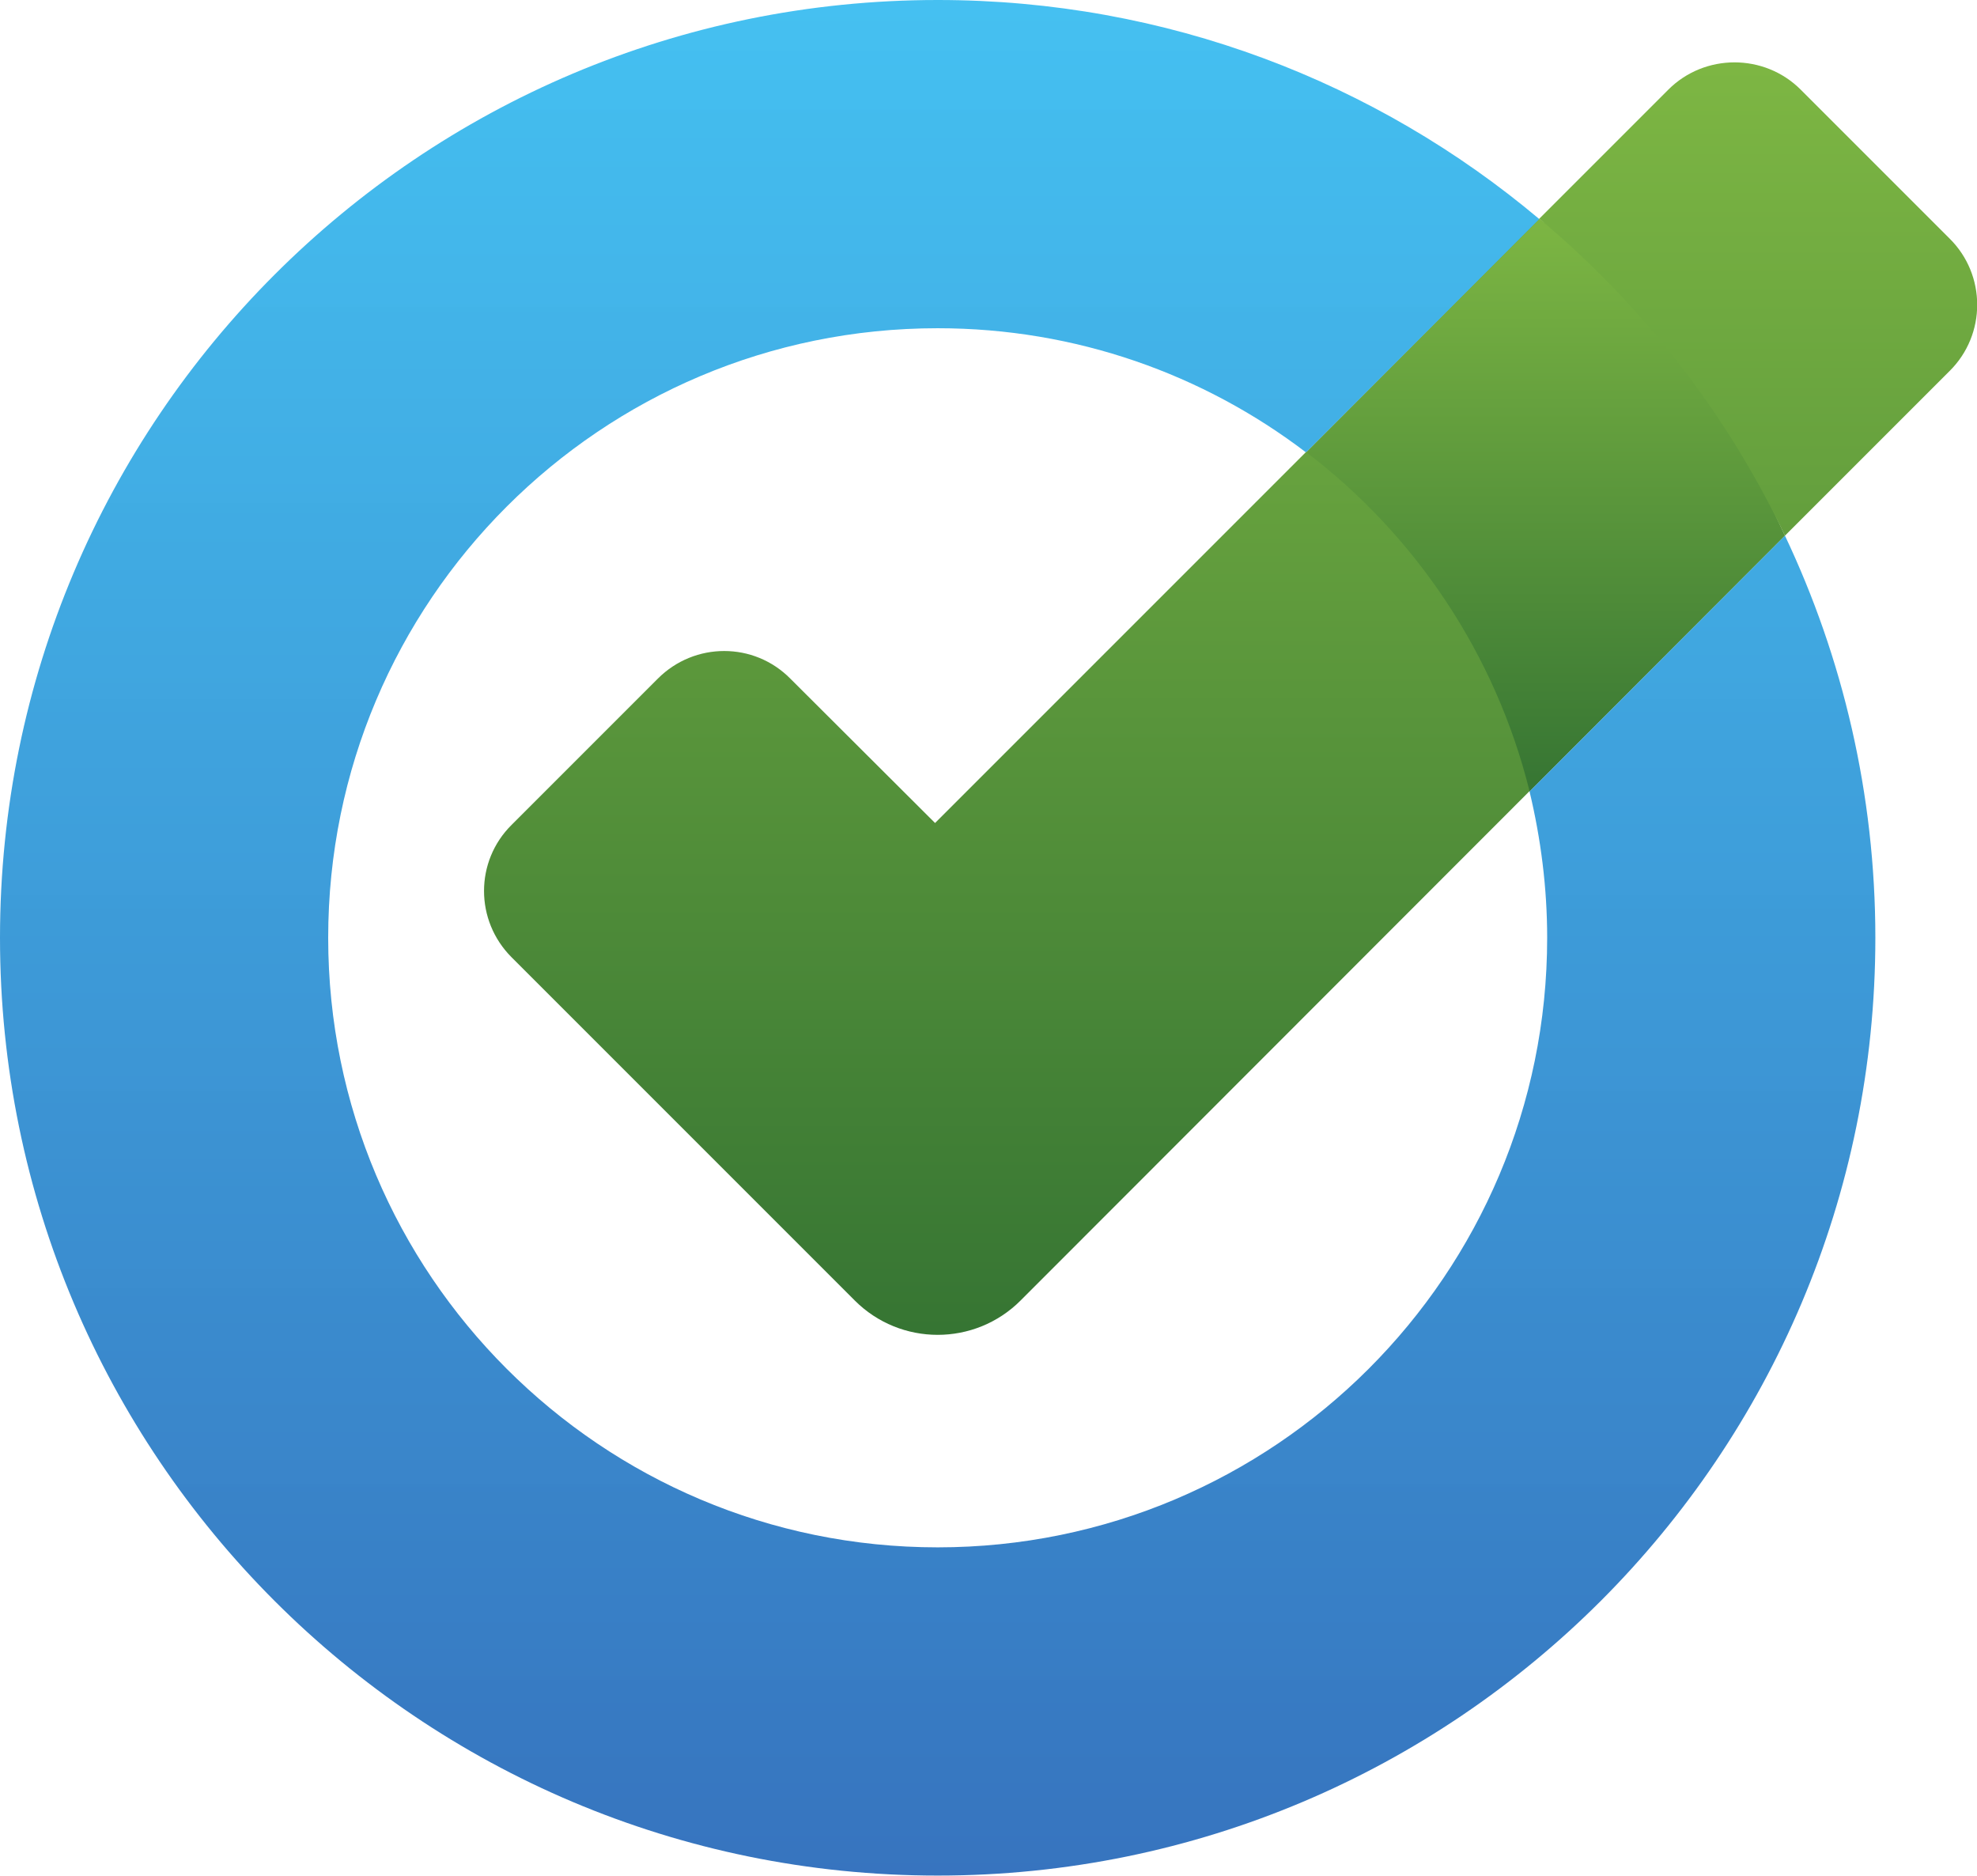
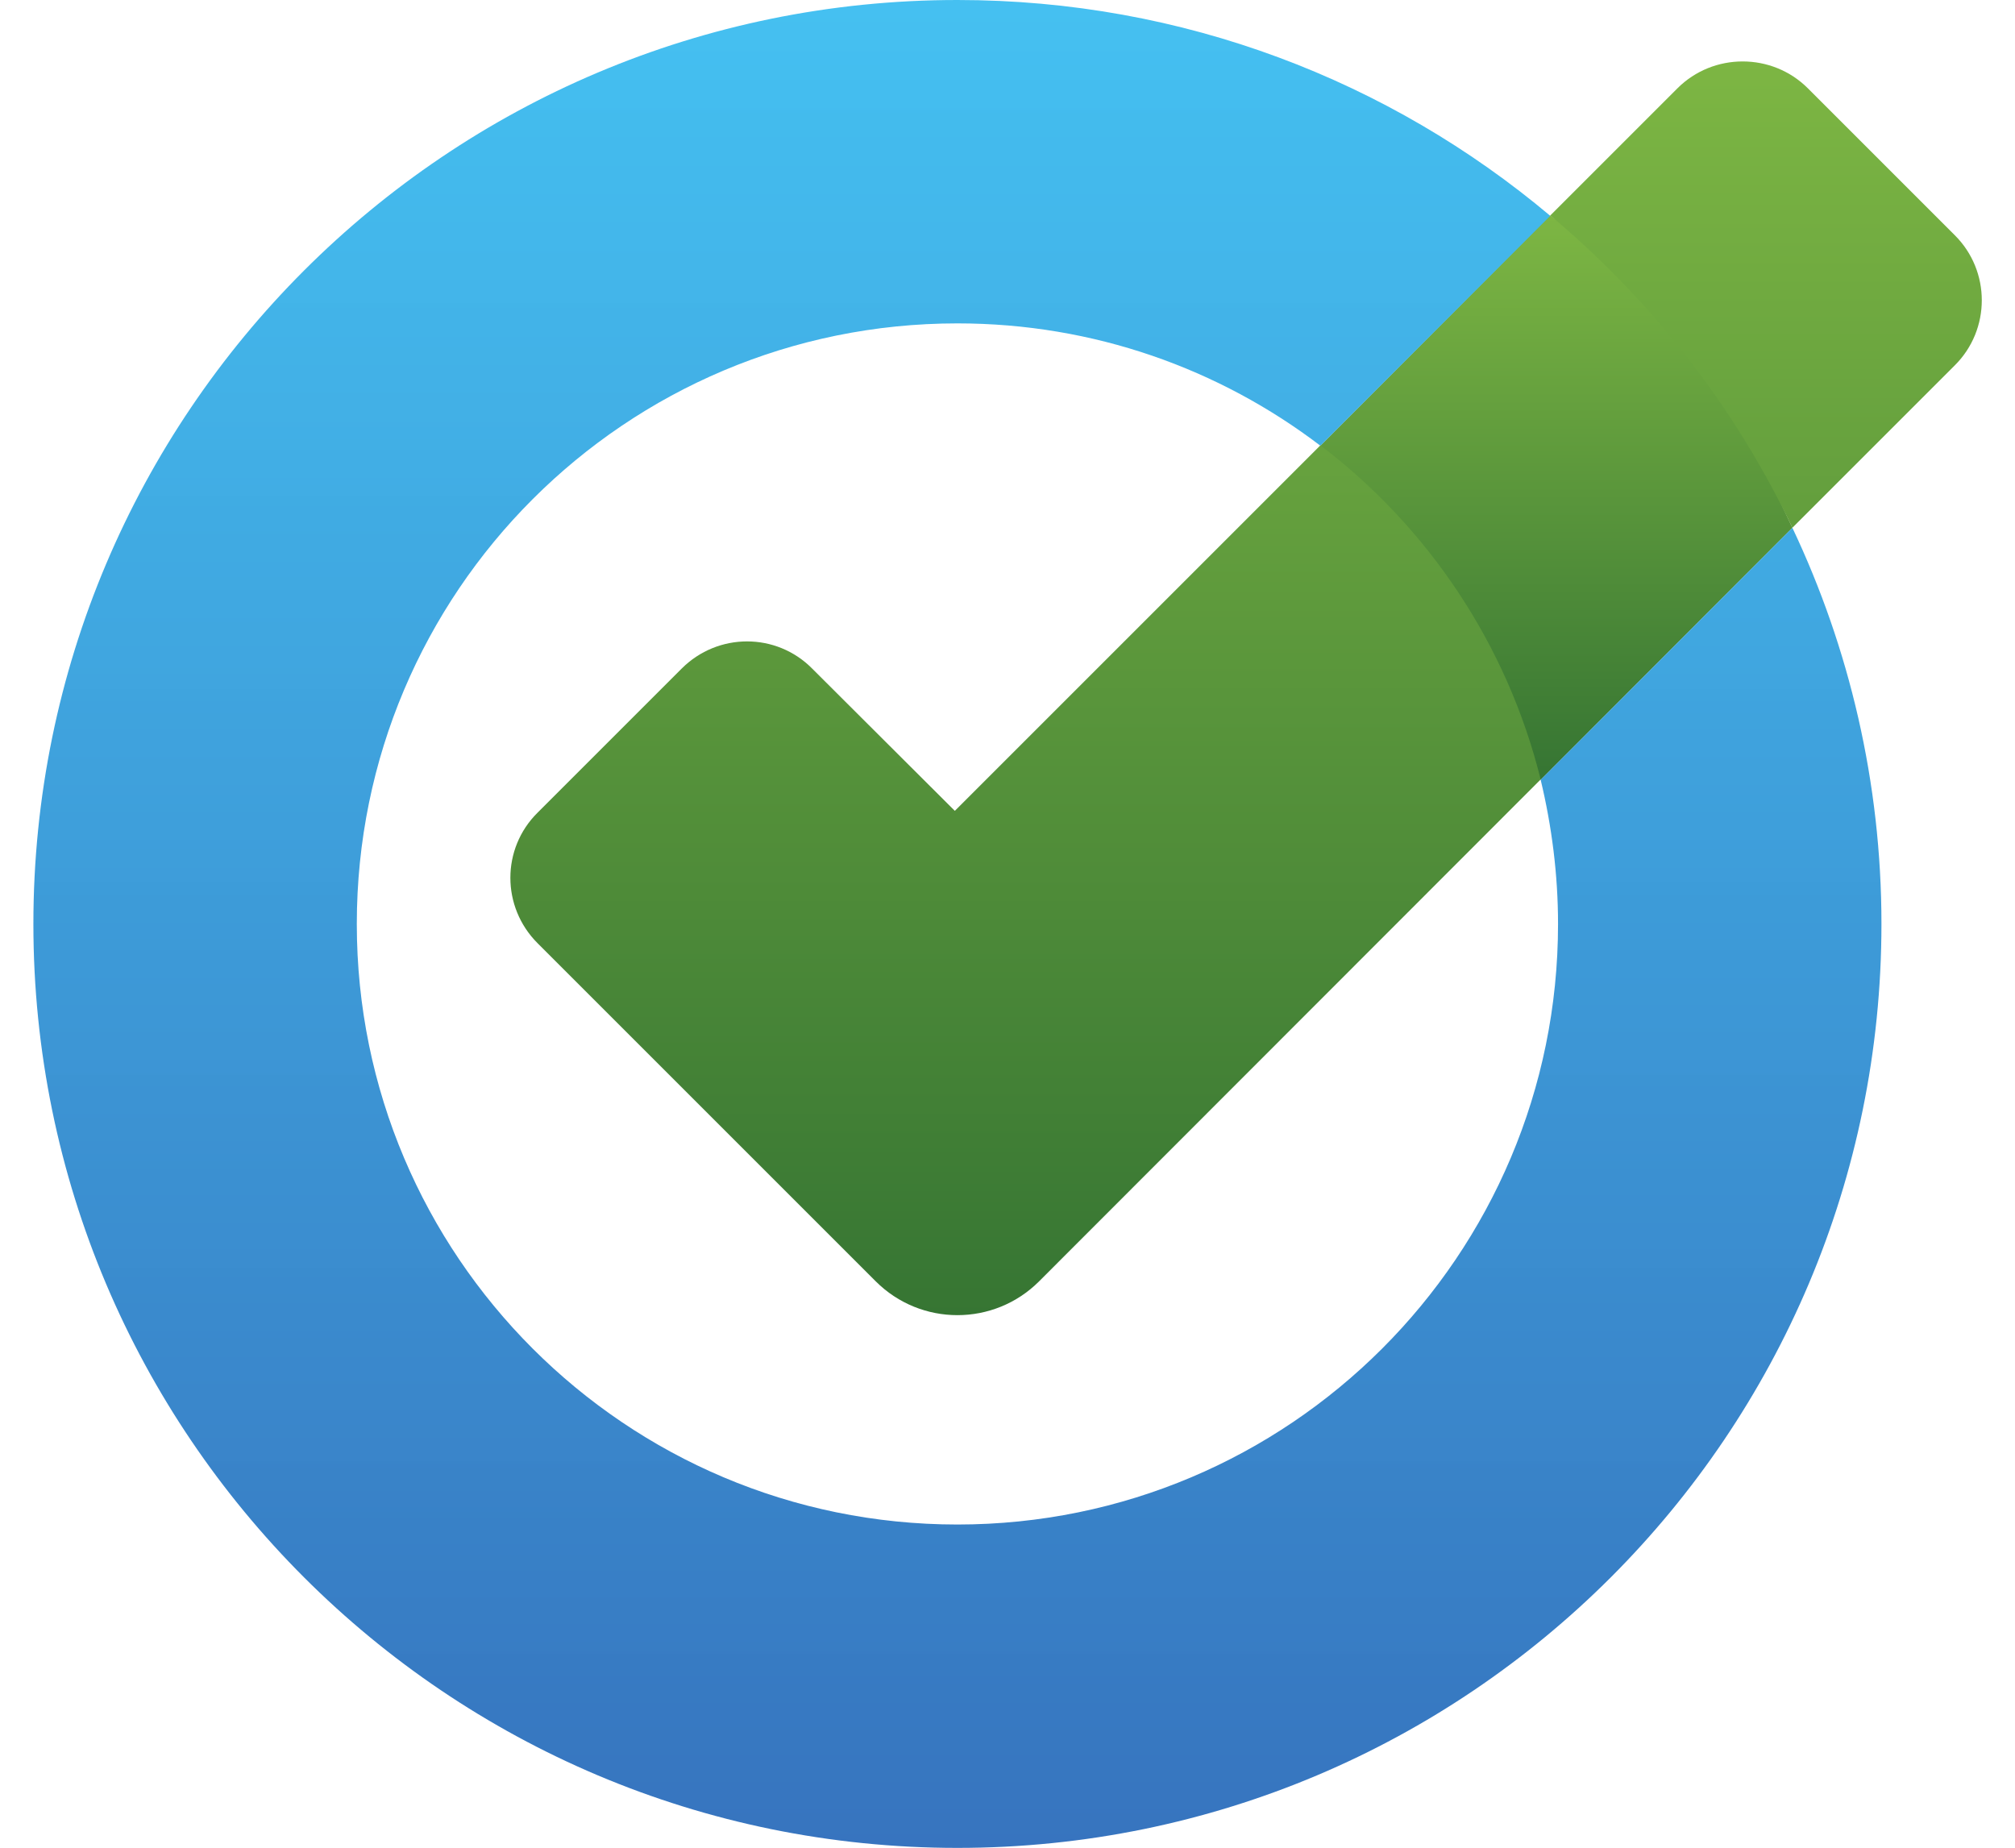
- <svg xmlns="http://www.w3.org/2000/svg" version="1.1" x="0px" y="0px" width="527.1px" height="500px" viewBox="0 0 527.1 500" enable-background="new 0 0 527.1 500" xml:space="preserve">
+ <svg xmlns="http://www.w3.org/2000/svg" version="1.1" x="0px" y="0px" width="327.1px" height="300px" viewBox="0 0 527.1 500" enable-background="new 0 0 527.1 500" xml:space="preserve">
  <defs>
    <linearGradient x1="50%" y1="0%" x2="50%" y2="100%" id="linearGradient-1">
      <stop stop-color="#16B0ED" stop-opacity="0.8" offset="0%" />
      <stop stop-color="#0F59B2" stop-opacity="0.837" offset="100%" />
    </linearGradient>
    <linearGradient x1="50%" y1="0%" x2="50%" y2="100%" id="linearGradient-2">
      <stop stop-color="#7DB643" offset="0%" />
      <stop stop-color="#367533" offset="100%" />
    </linearGradient>
    <linearGradient x1="50%" y1="0%" x2="50%" y2="100%" id="linearGradient-3">
      <stop stop-color="#88C649" stop-opacity="0.8" offset="0%" />
      <stop stop-color="#439240" stop-opacity="0.84" offset="100%" />
    </linearGradient>
  </defs>
  <g>
    <polygon fill="url(#linearGradient-2)" points="410.4,58.3 348.2,120.6 368.8,168.8 407.8,211 475.9,142.8 450,87.5  " />
    <path fill="url(#linearGradient-1)" d="M412.5,250c0,89.8-72.8,162.5-162.5,162.5S87.5,339.8,87.5,250S160.2,87.5,250,87.5c36.9,0,70.9,12.3,98.2,33.1l62.2-62.2C367,21.9,311.1,0,250,0C111.9,0,0,111.9,0,250s111.9,250,250,250s250-111.9,250-250c0-38.3-8.7-74.7-24.1-107.2L407.8,211C410.8,223.5,412.5,236.6,412.5,250z" />
    <path fill="url(#linearGradient-2)" d="M249.3,219.4l98.9-98.9c29.1,22.1,50.5,53.8,59.6,90.4L272.1,346.7c-12.2,12.2-32,12.2-44.2,0l-91.5-91.5 c-9.8-9.8-9.8-25.6,0-35.3l39-39c9.8-9.8,25.6-9.8,35.3,0L249.3,219.4z M519.8,63.6l-39.7-39.7c-9.7-9.7-25.6-9.7-35.3,0 l-34.4,34.4c27.5,23,49.9,51.8,65.5,84.5l43.9-43.9C529.6,89.2,529.6,73.3,519.8,63.6z" />
  </g>
</svg>
